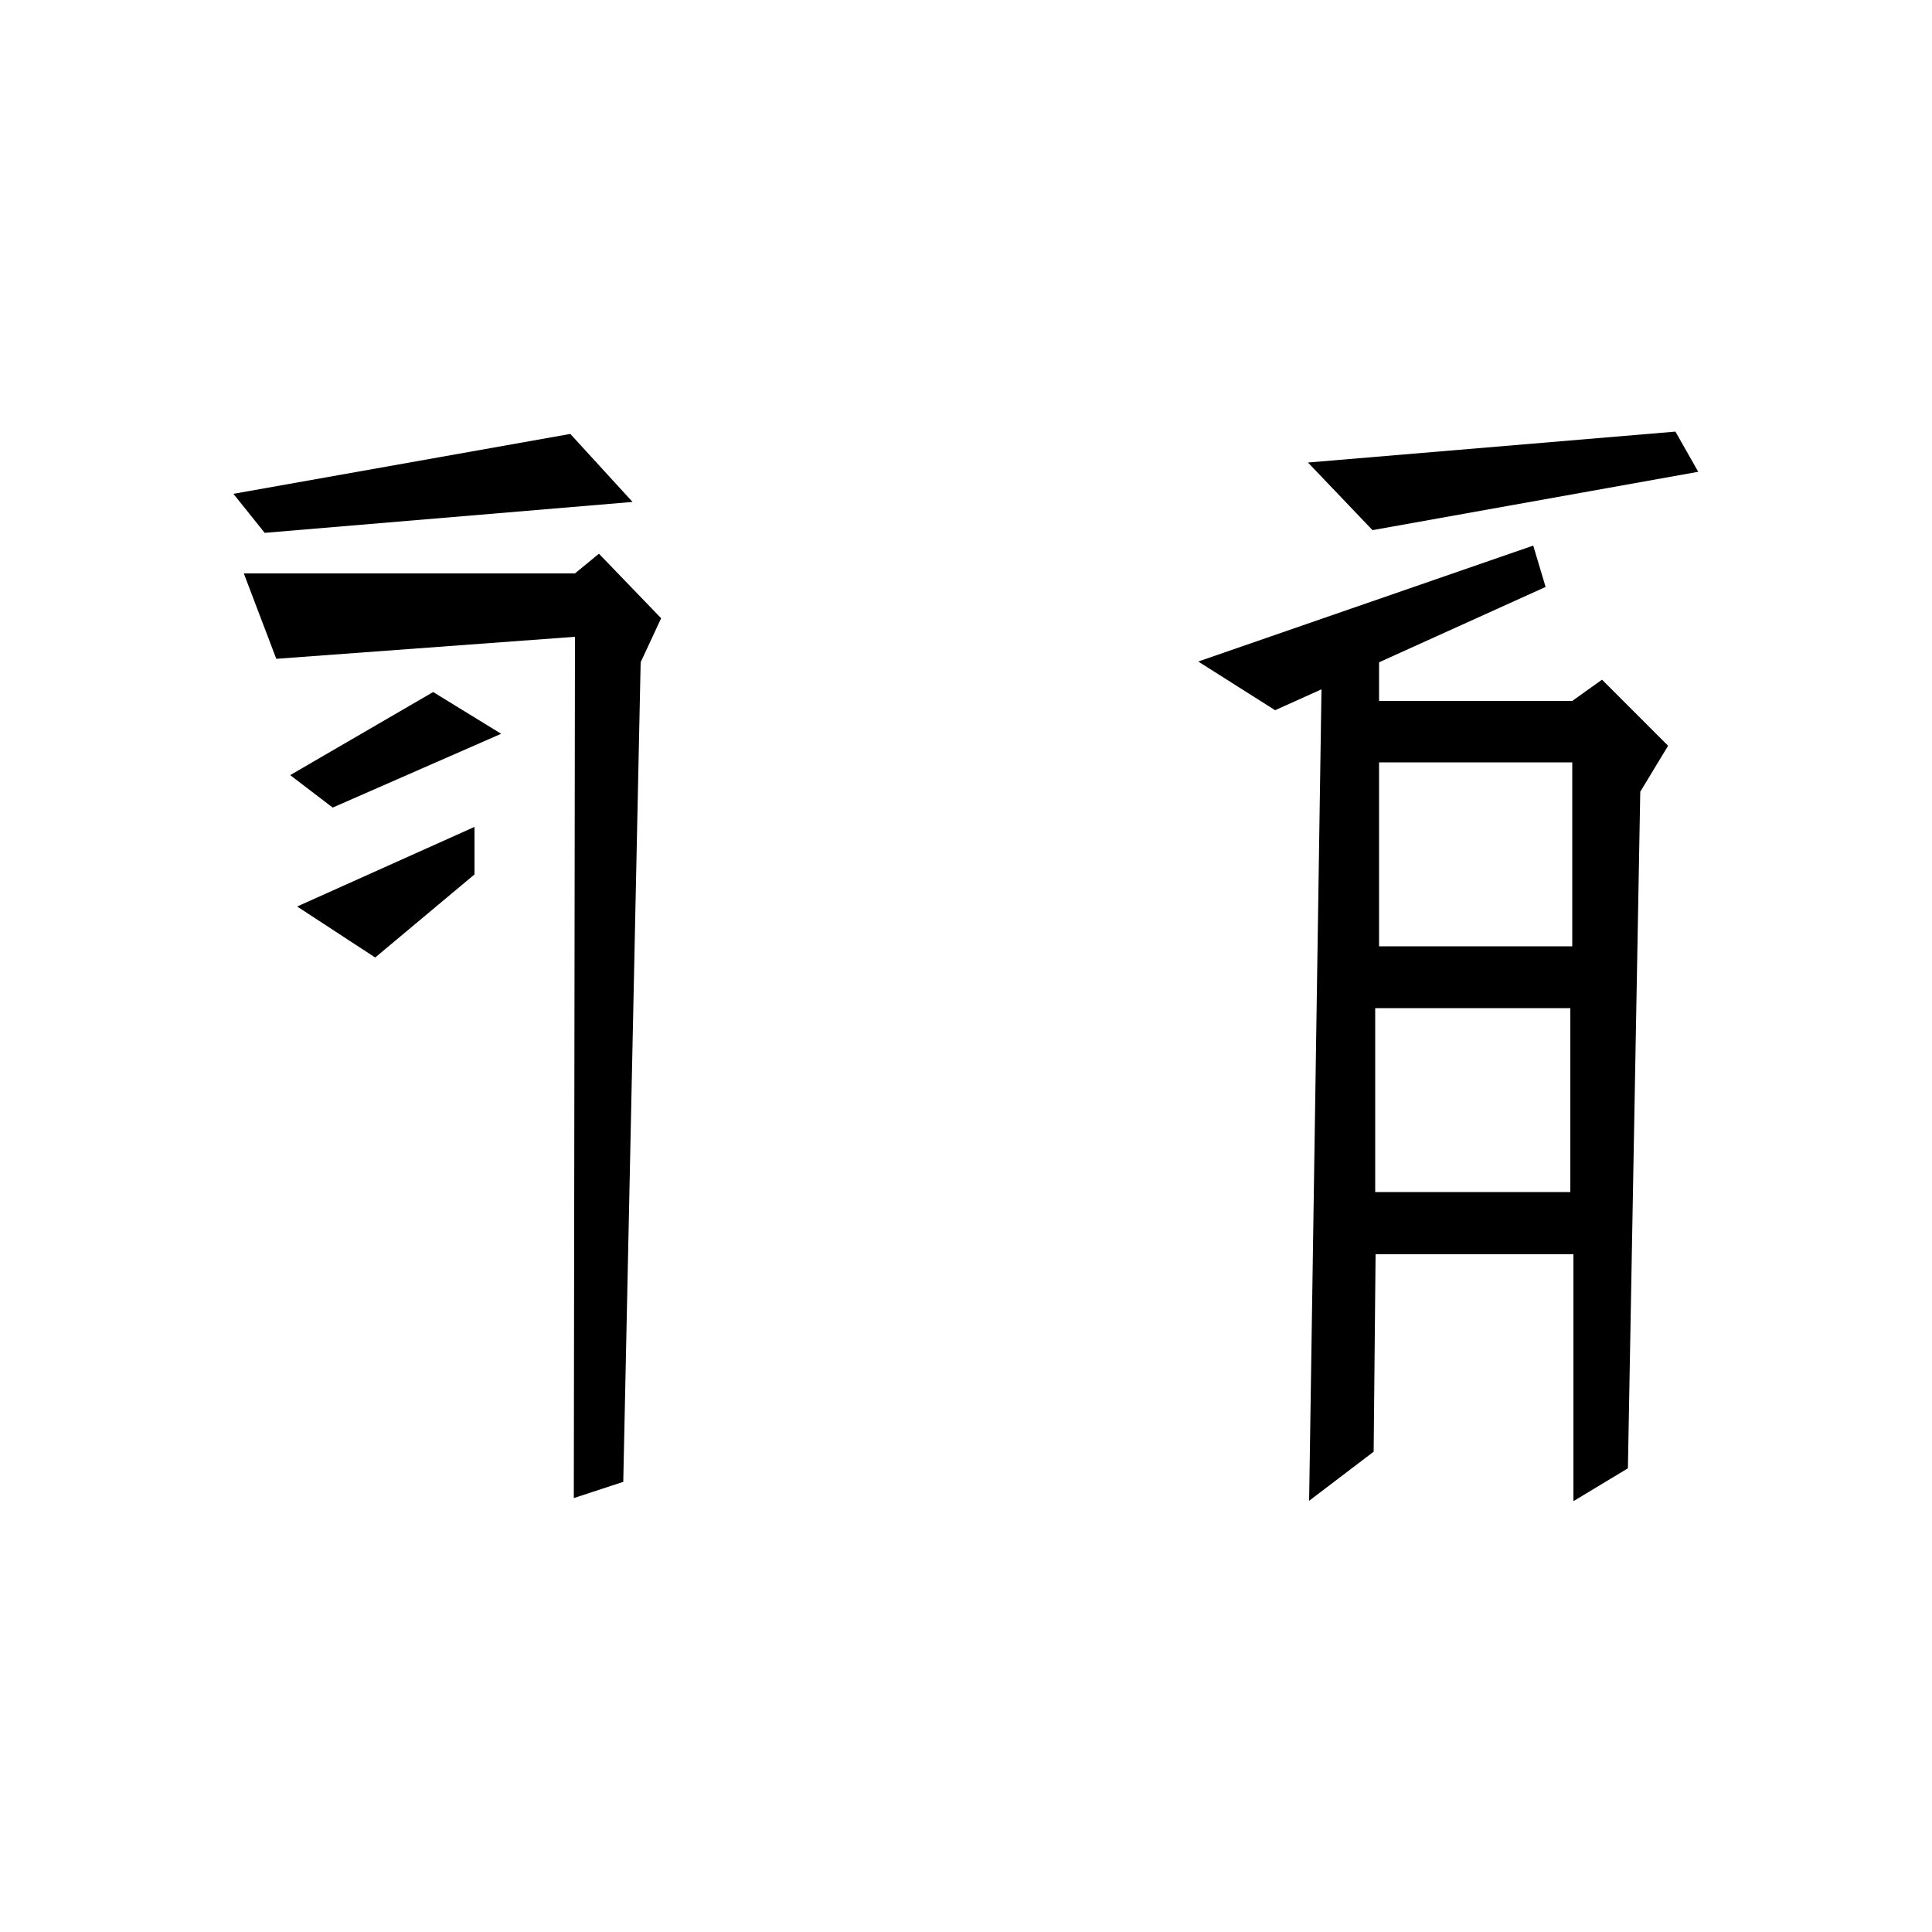
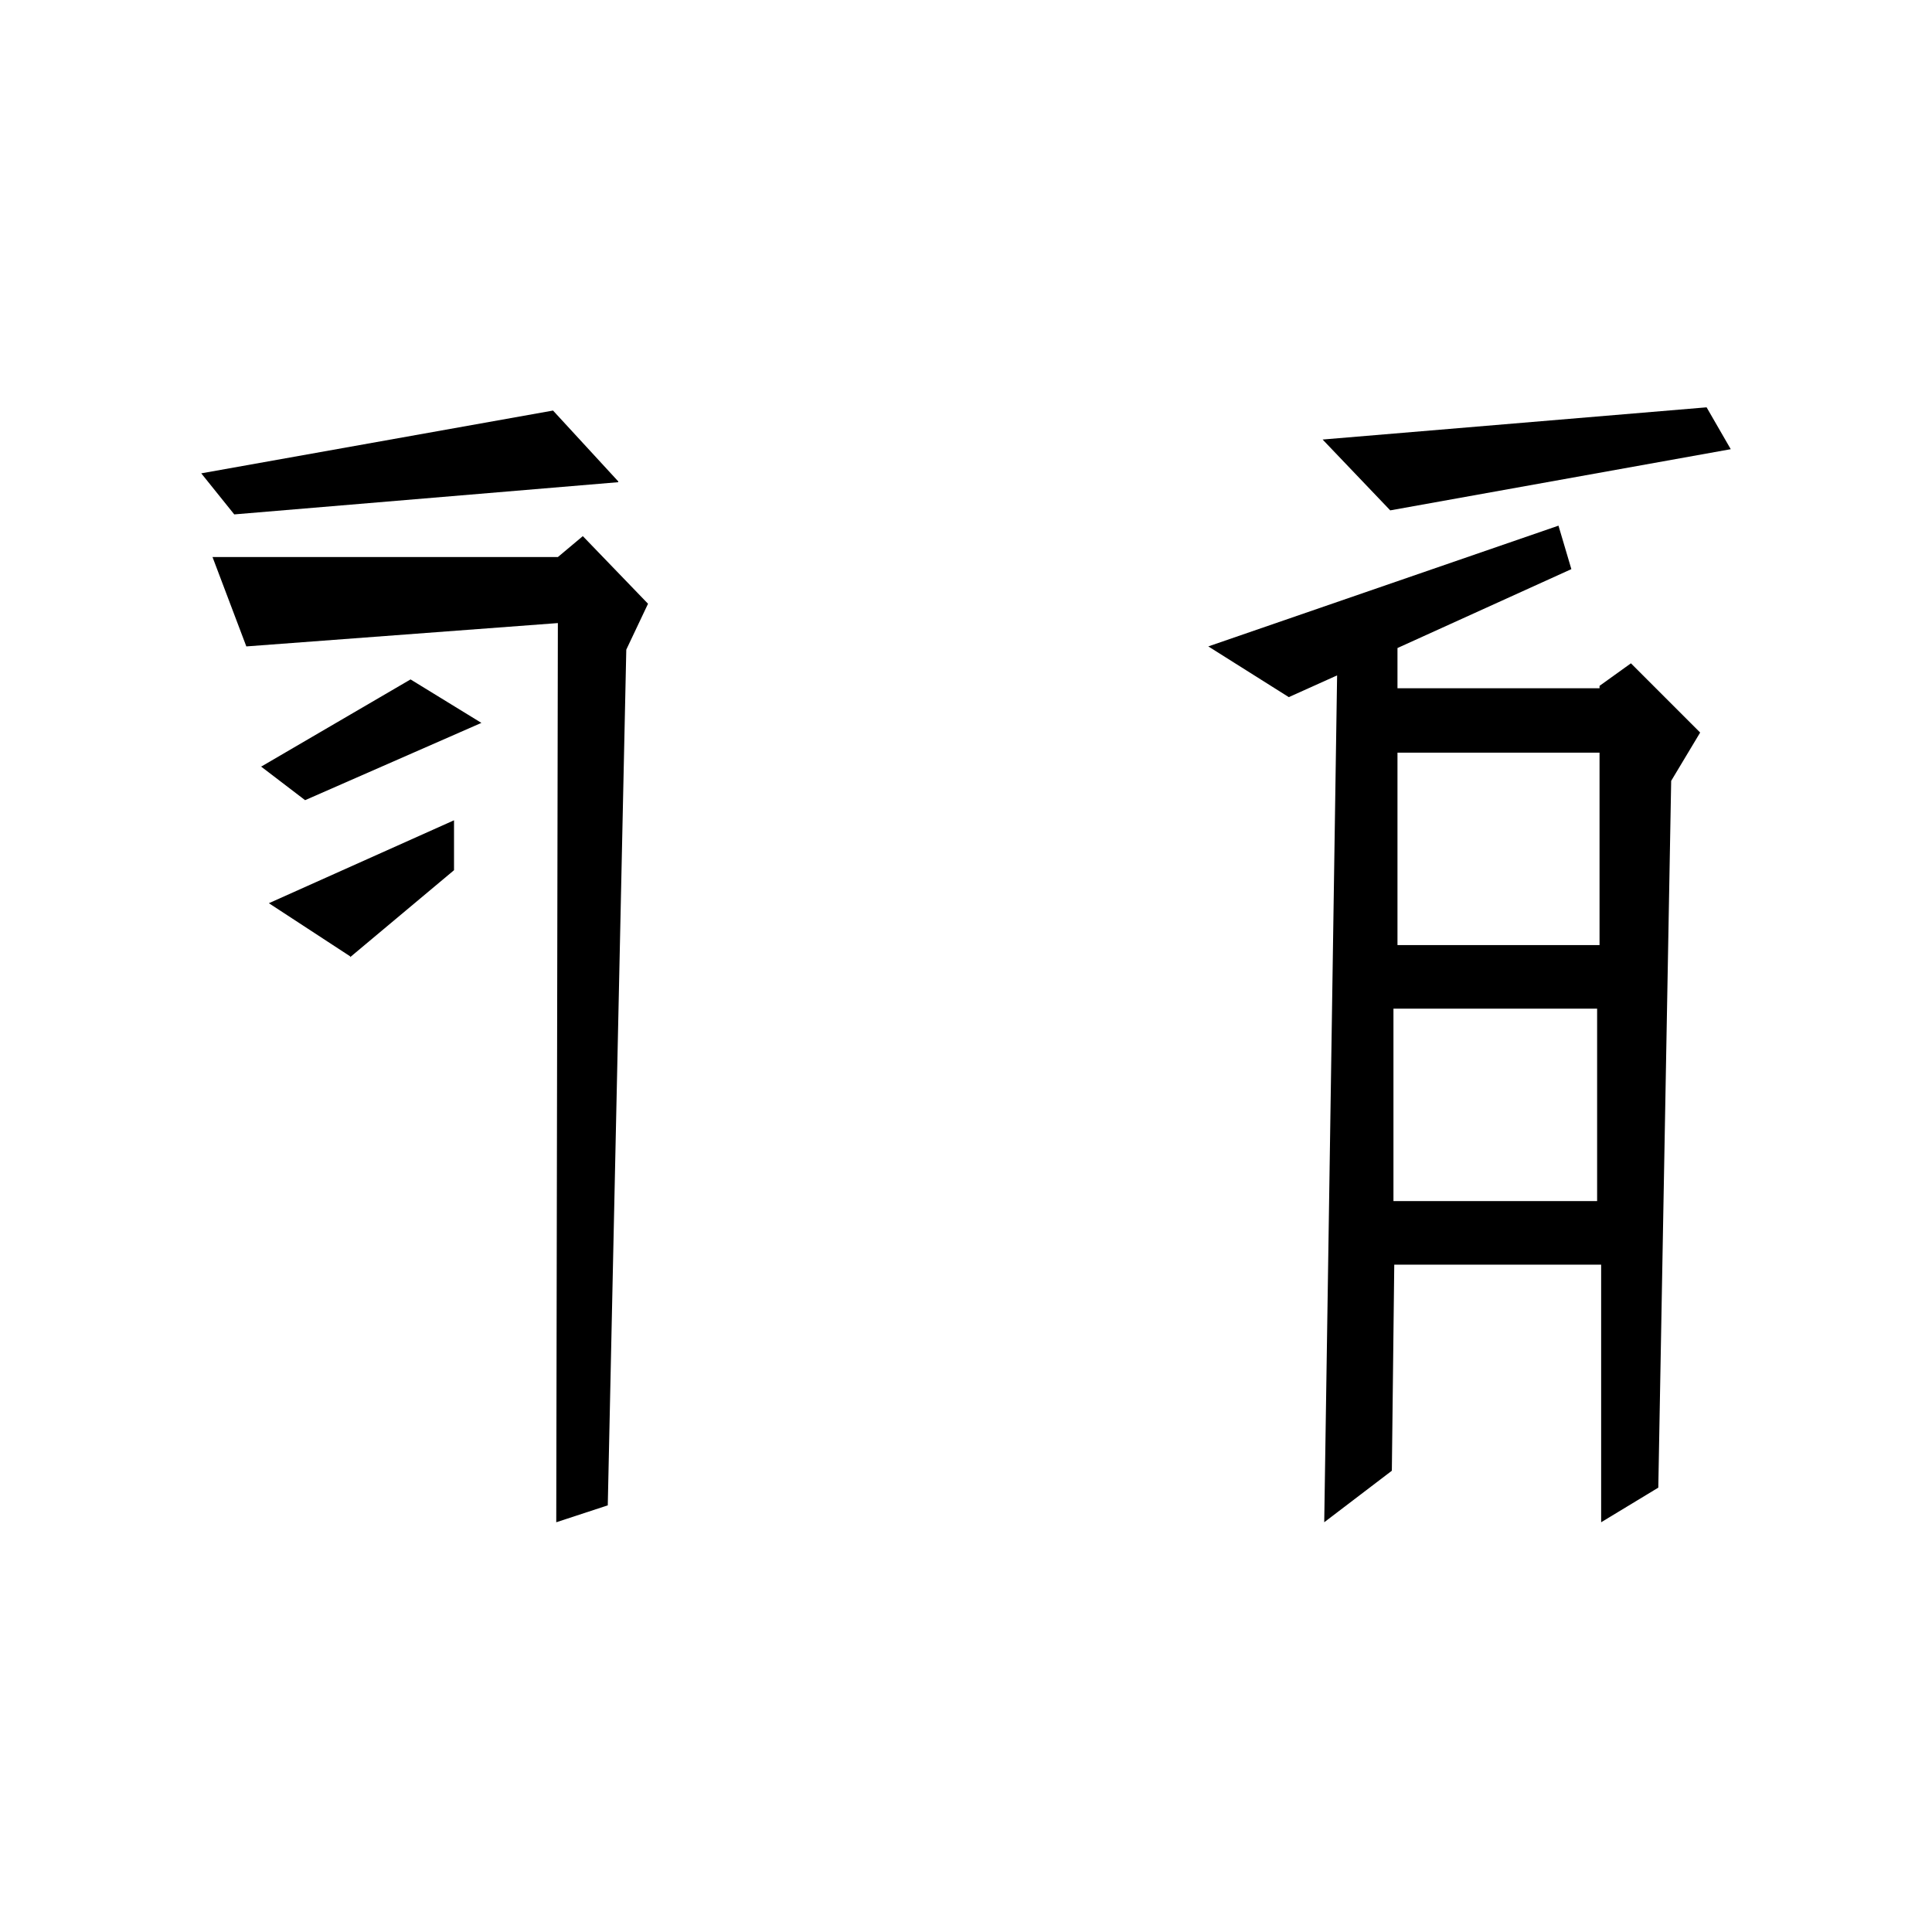
- <svg xmlns="http://www.w3.org/2000/svg" viewBox="0 0 50 50">
-   <path d="m16.37 12.99-1.61-1.76-8.72 1.55.81 1.01 9.52-.8m-.87 1.34-.62.51H6.31l.84 2.21 7.73-.57-.03 22.29 1.28-.42.45-21.21.53-1.14-1.61-1.67" />
-   <path d="m7.51 20.06 1.1.84 4.36-1.91-1.76-1.08-3.7 2.15m2.2 4.72 2.57-2.15V21.4l-4.59 2.06 2.02 1.32m34.24-12.57-.59-1.04-9.51.8 1.67 1.75 8.43-1.51m-3.26 5.93h-5v-1L40 15.19l-.32-1.07-8.67 3L33 18.38l1.2-.54-.32 21 1.67-1.27.05-5.11h5.12v6.39l1.41-.85.32-17.51.72-1.19-1.71-1.71zm0 1.59v4.76h-5v-4.76zm-5.1 11.12v-4.76h5.05v4.76z" />
+ <svg xmlns="http://www.w3.org/2000/svg" viewBox="0 0 24 24">
+   <path d="m7.68 5.98-.81-.88-4.37.78.41.51 4.77-.4m-.44.67-.31.26H2.64l.42 1.11 3.87-.29-.02 11.17.64-.21.23-10.63.27-.57-.81-.84" />
+   <path d="m3.24 9.52.55.42 2.19-.96-.88-.54-1.85 1.08m1.1 2.37 1.29-1.08v-.62l-2.3 1.03 1.01.66m17.15-6.3-.3-.52-4.77.4.84.88 4.23-.76m-1.63 2.97h-2.51v-.5l2.16-.98-.16-.54-4.35 1.5 1 .63.6-.27-.16 10.52.84-.64.03-2.56h2.57v3.2l.71-.43.16-8.78.36-.6-.86-.86-.39.28Zm0 .8v2.39h-2.51V9.35h2.51Zm-2.56 5.57v-2.39h2.53v2.39h-2.53Z" />
</svg>
